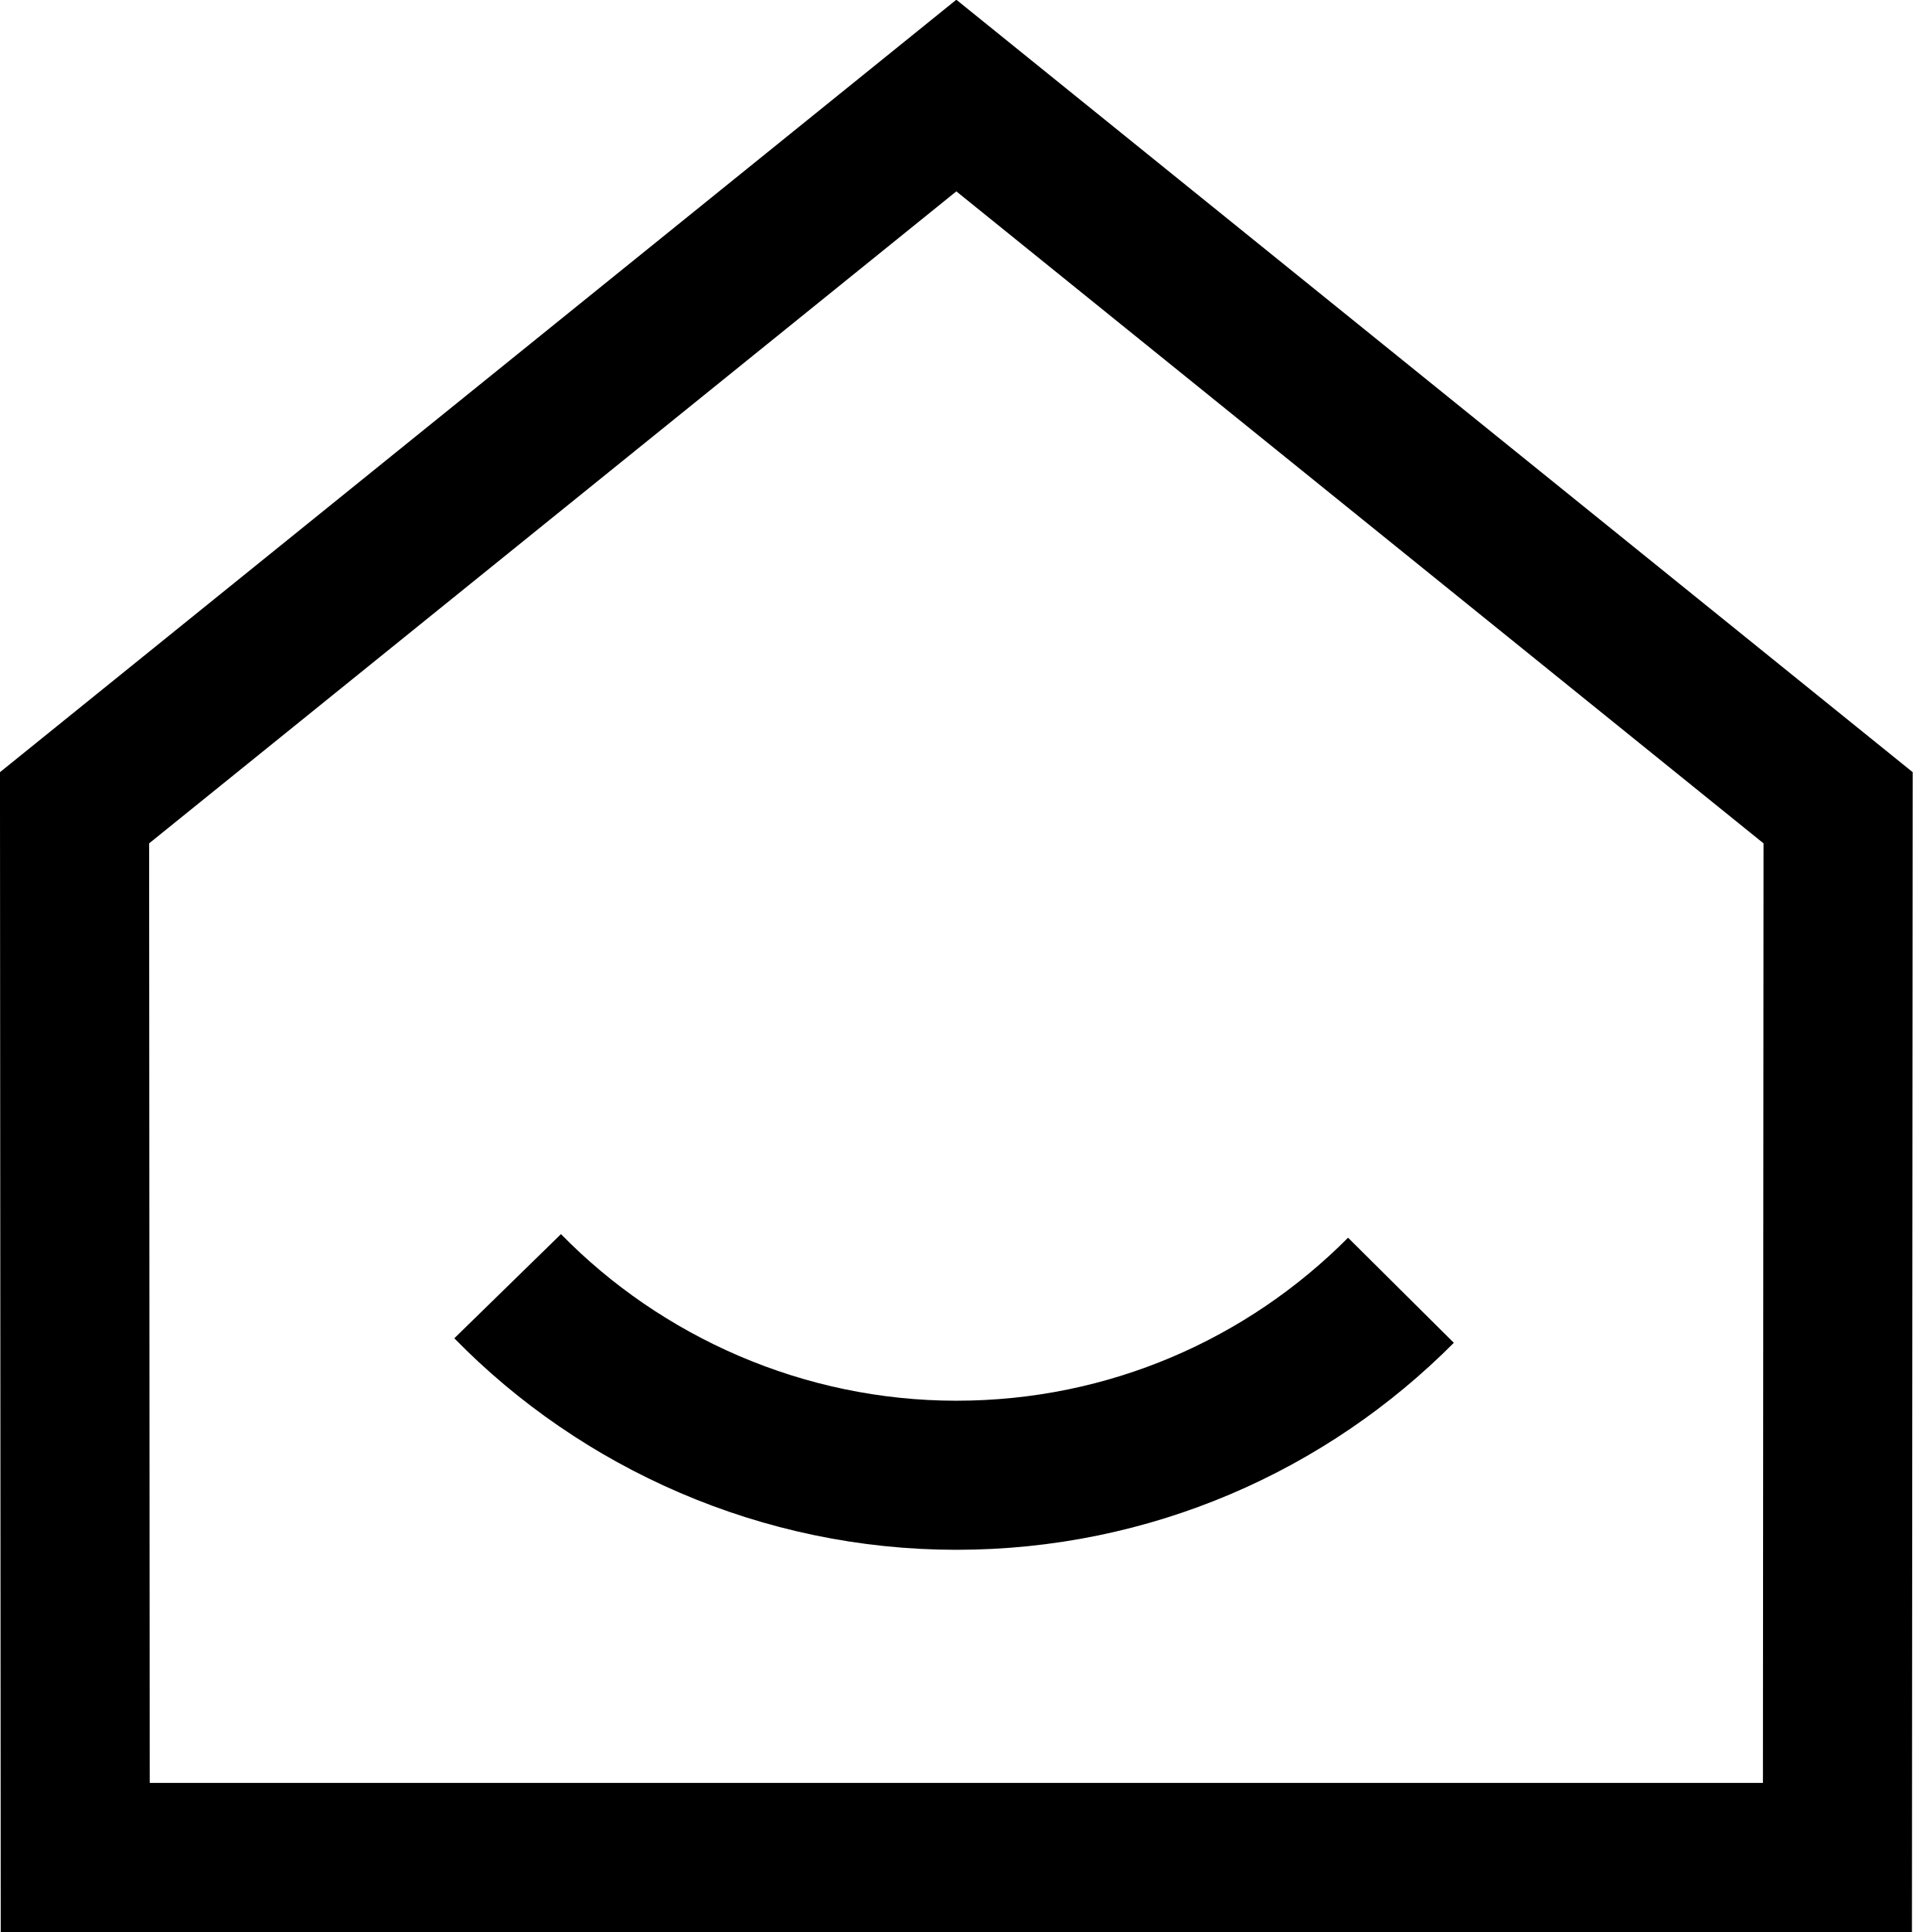
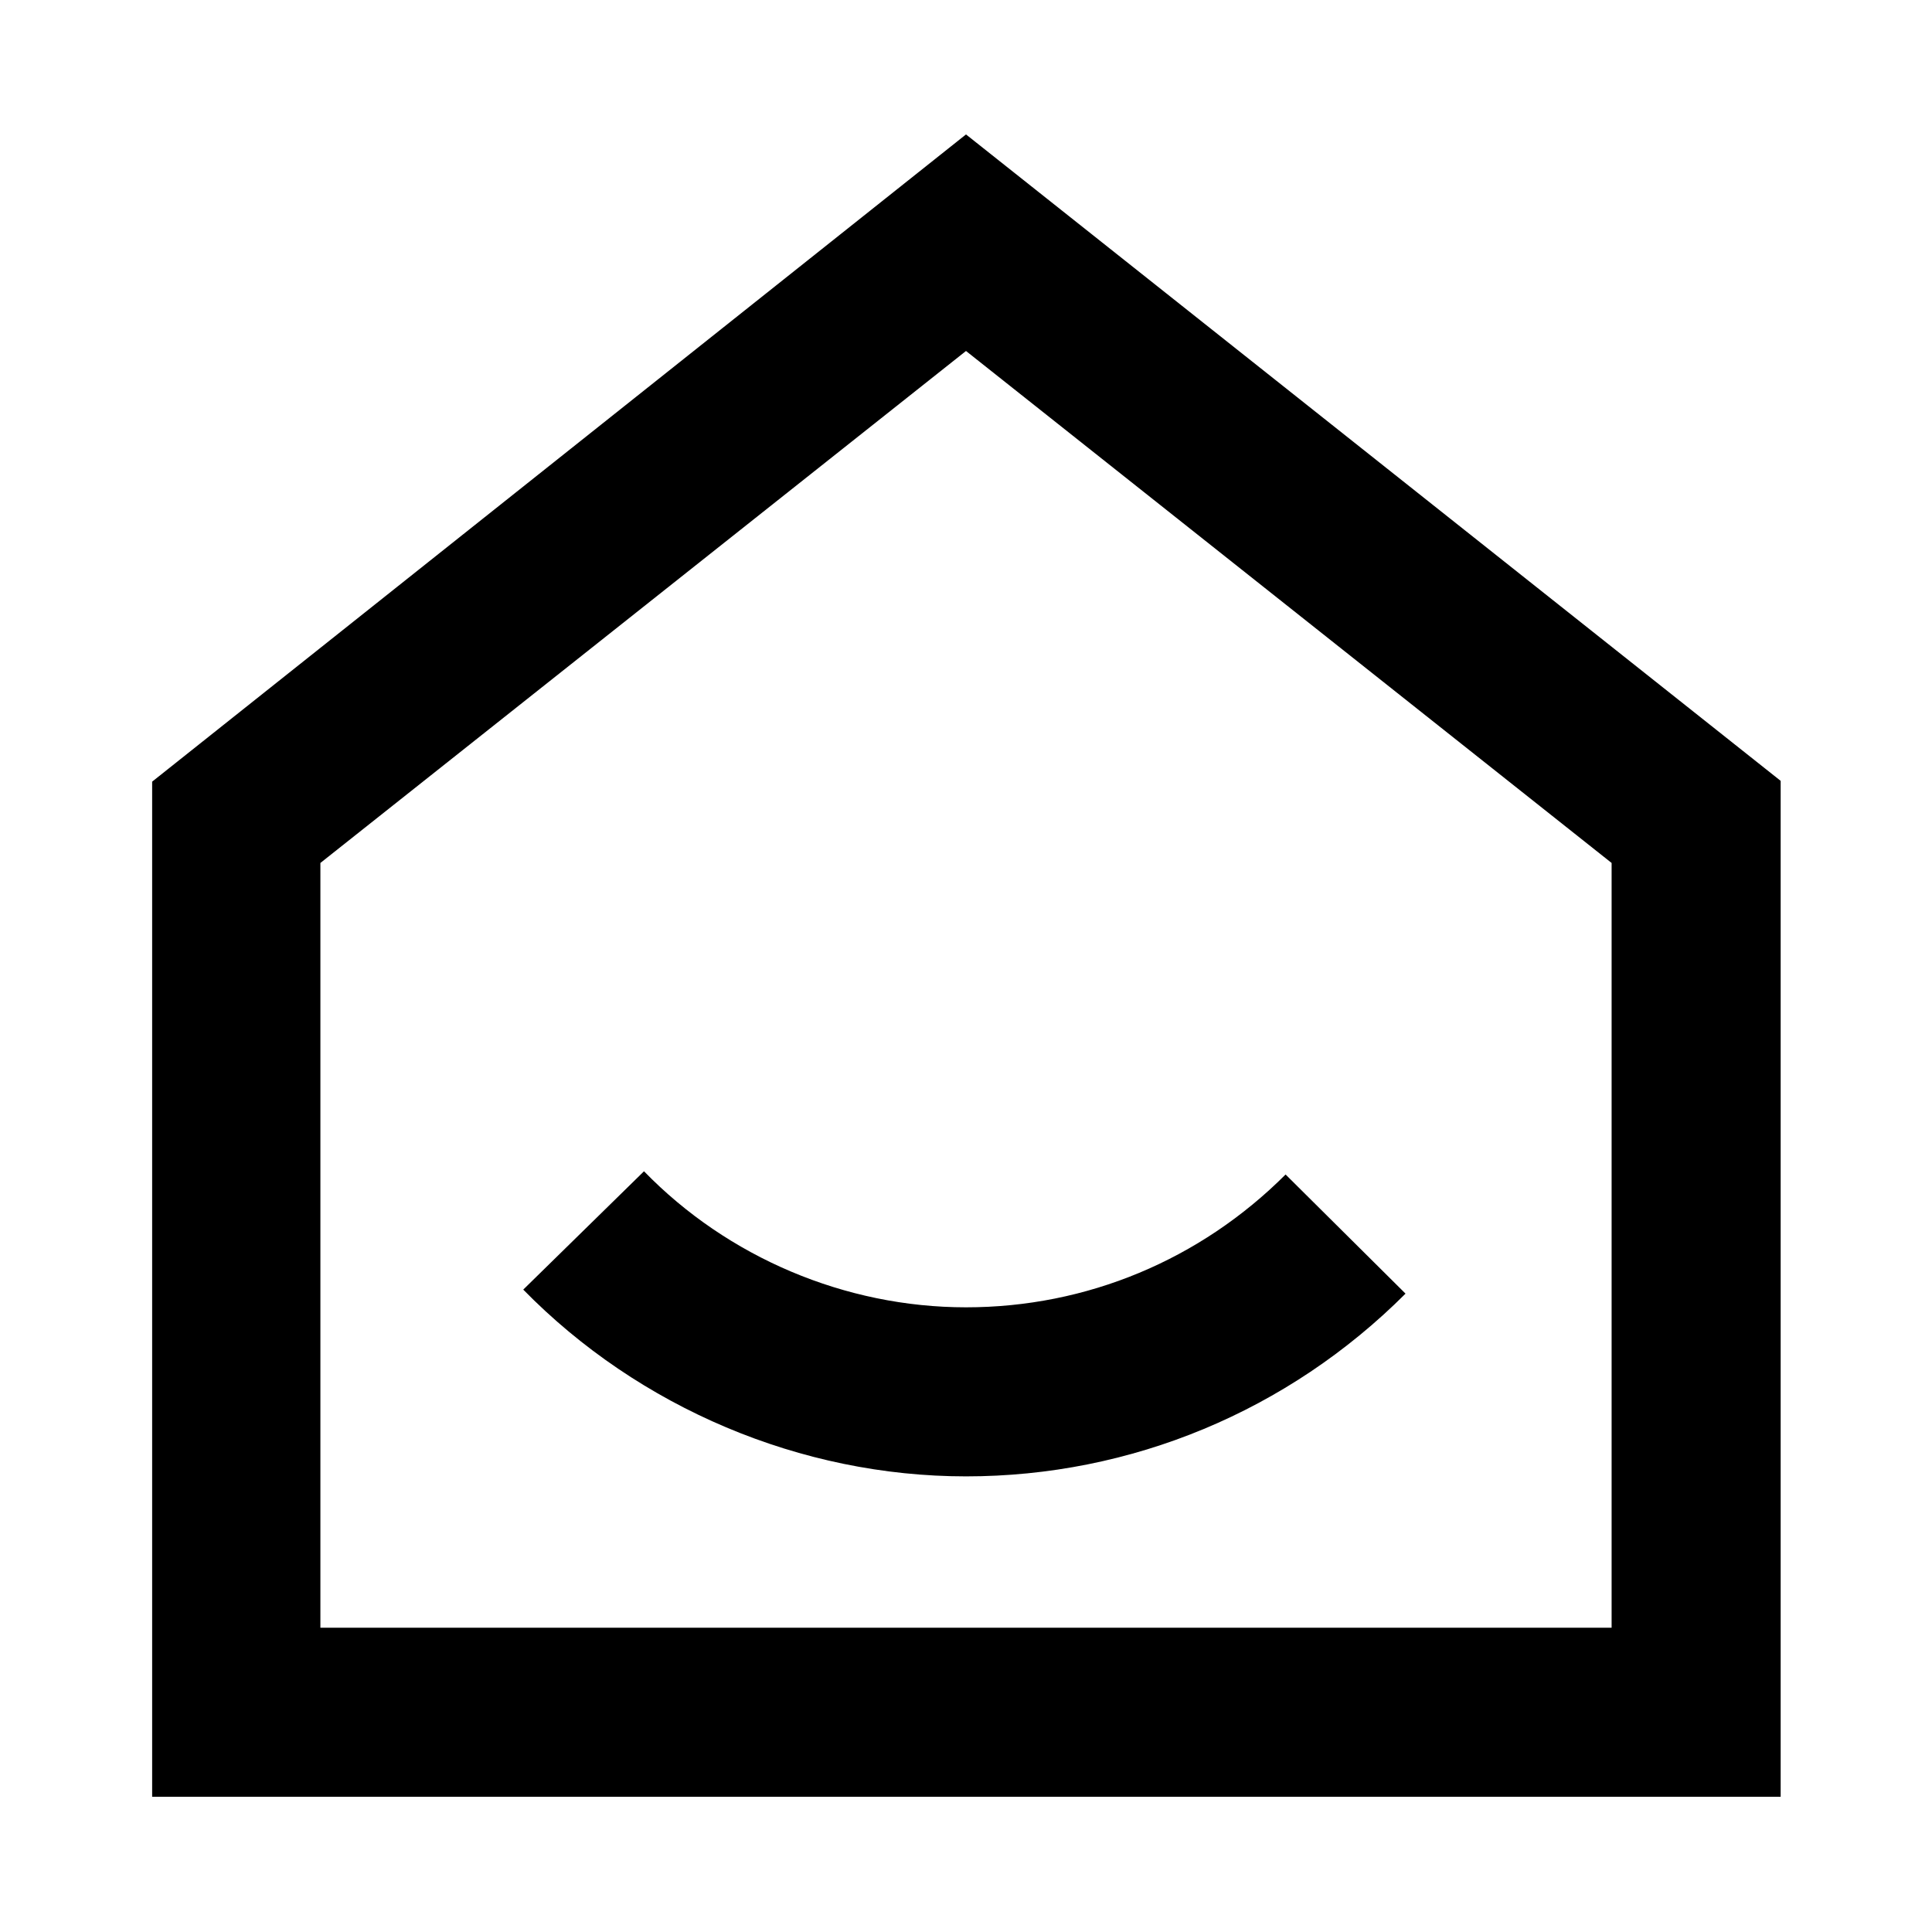
- <svg xmlns="http://www.w3.org/2000/svg" viewBox="0 0 28.22 28.51">
-   <g data-name="Layer 1">
-     <path d="M27.12 11.92 14.11 1.41 1.1 11.92l.01 15.49h26z" style="fill:none;stroke:#000;stroke-miterlimit:10;stroke-width:2.2px" />
-     <path d="M20.67 19.04c-1.68 1.69-4 2.73-6.56 2.73s-4.94-1.07-6.62-2.79" style="fill:none;stroke:#000;stroke-miterlimit:10;stroke-width:2.2px" />
-   </g>
+ <svg xmlns="http://www.w3.org/2000/svg" viewBox="0 0 24 24">
+   <path id="Home-__home" d="M22.12,22.32H1.89v-12.61S12,1.67,12,1.67l10.12,8.03v12.61ZM3.99,20.22h16.03v-9.5s-8.02-6.36-8.02-6.36L3.98,10.72v9.5ZM17.46,16.07l-1.49-1.48c-1.06,1.06-2.47,1.65-3.97,1.65s-2.96-.62-4-1.69l-1.5,1.47c1.44,1.47,3.45,2.32,5.5,2.32s4-.81,5.46-2.27Z" />
</svg>
